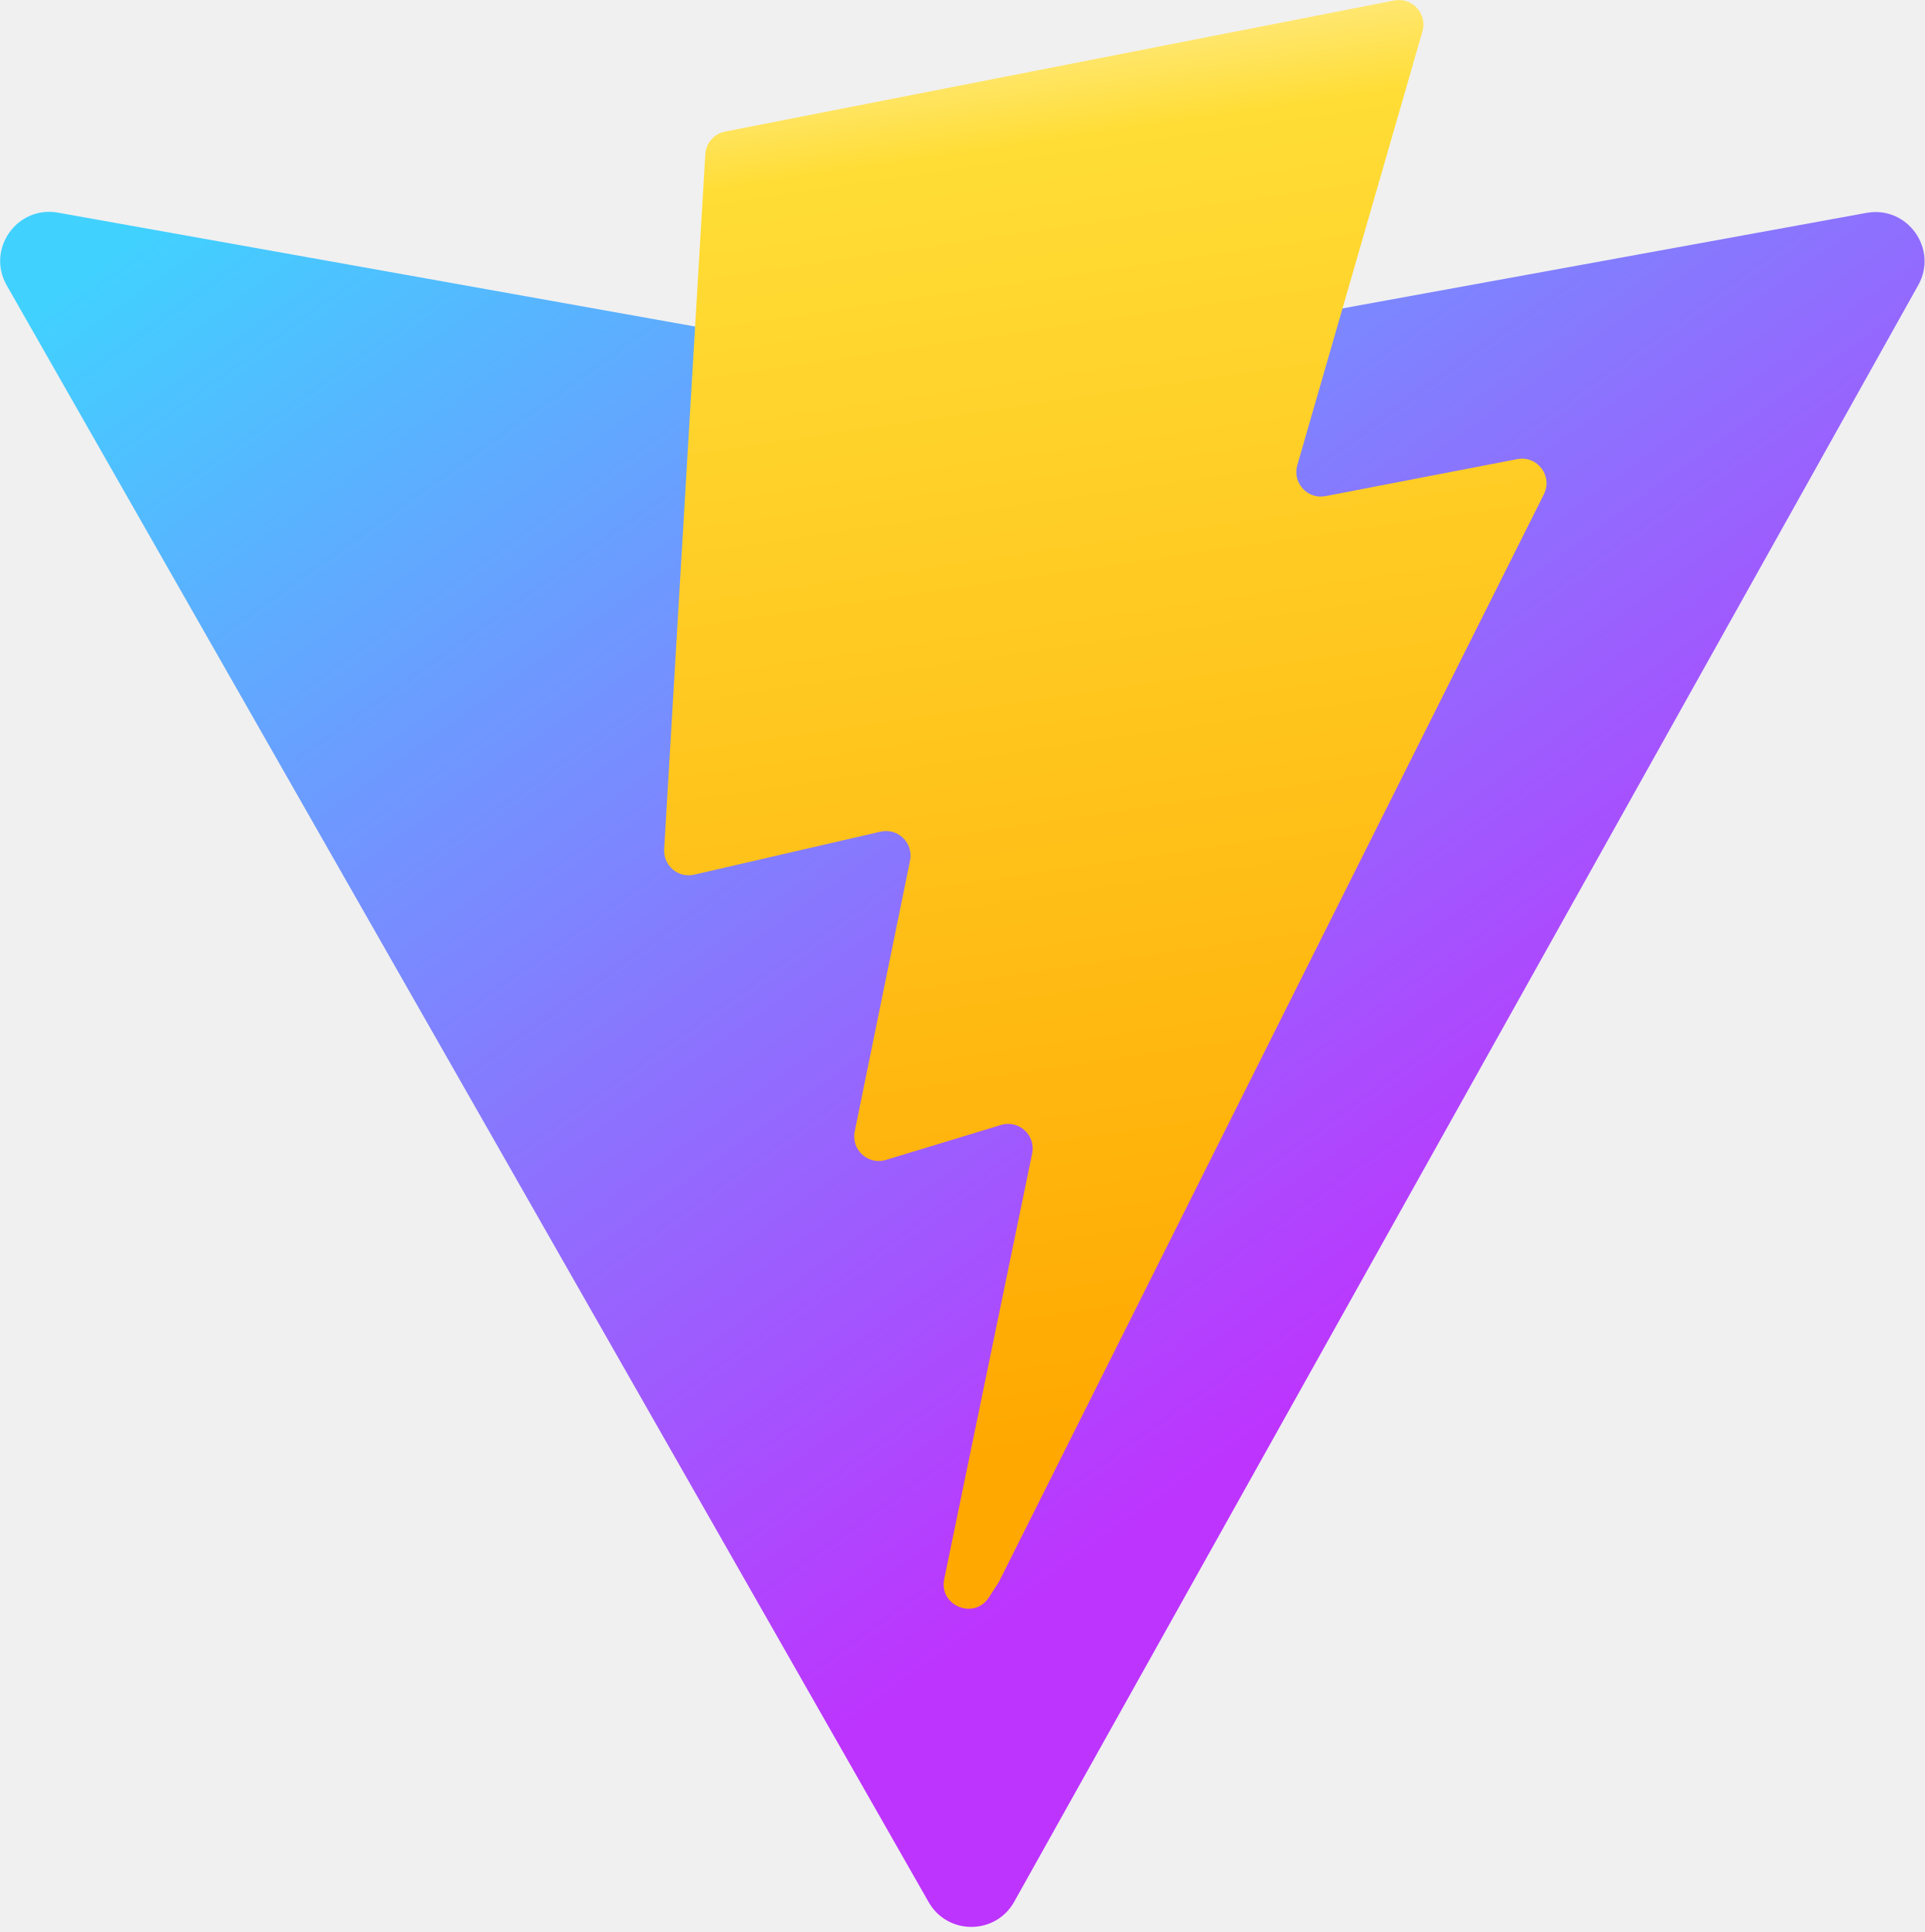
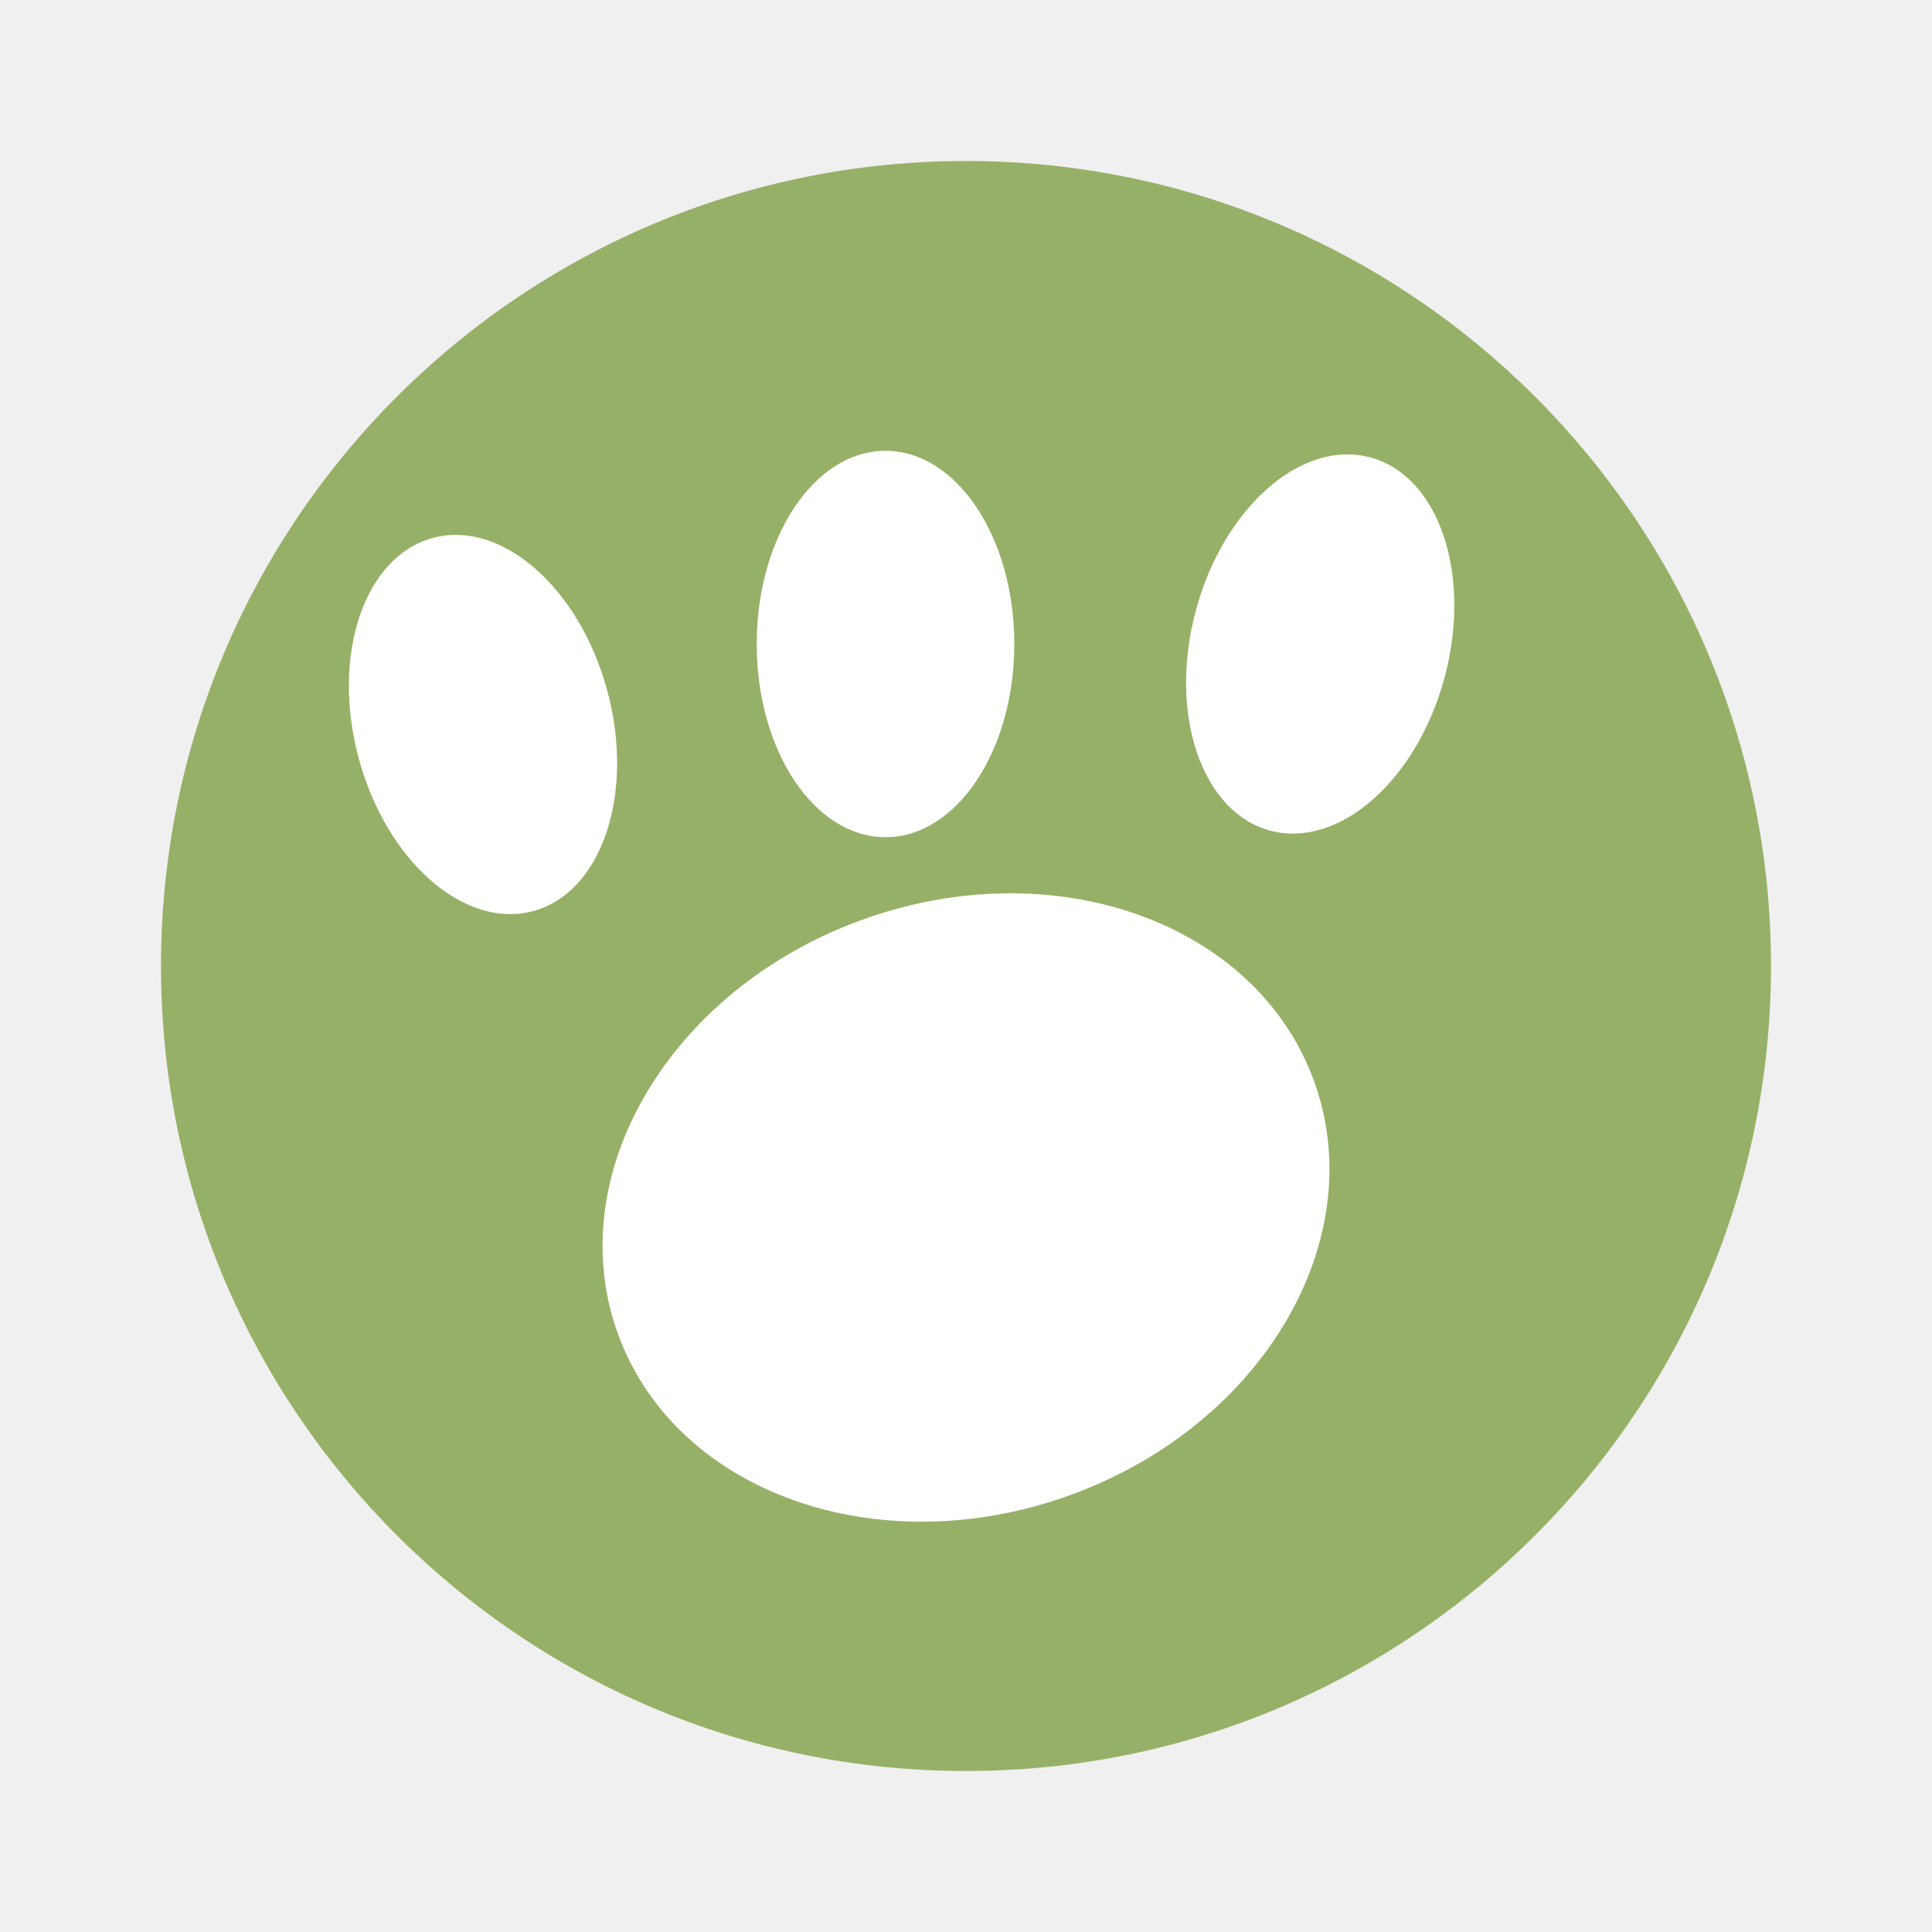
- <svg xmlns="http://www.w3.org/2000/svg" aria-hidden="true" role="img" class="iconify iconify--logos" width="31.88" height="32" preserveAspectRatio="xMidYMid meet" viewBox="0 0 256 257">
-   <defs>
-     <linearGradient id="IconifyId1813088fe1fbc01fb466" x1="-.828%" x2="57.636%" y1="7.652%" y2="78.411%">
-       <stop offset="0%" stop-color="#41D1FF" />
-       <stop offset="100%" stop-color="#BD34FE" />
-     </linearGradient>
-     <linearGradient id="IconifyId1813088fe1fbc01fb467" x1="43.376%" x2="50.316%" y1="2.242%" y2="89.03%">
-       <stop offset="0%" stop-color="#FFEA83" />
-       <stop offset="8.333%" stop-color="#FFDD35" />
-       <stop offset="100%" stop-color="#FFA800" />
-     </linearGradient>
-   </defs>
-   <path fill="url(#IconifyId1813088fe1fbc01fb466)" d="M255.153 37.938L134.897 252.976c-2.483 4.44-8.862 4.466-11.382.048L.875 37.958c-2.746-4.814 1.371-10.646 6.827-9.67l120.385 21.517a6.537 6.537 0 0 0 2.322-.004l117.867-21.483c5.438-.991 9.574 4.796 6.877 9.62Z" />
-   <path fill="url(#IconifyId1813088fe1fbc01fb467)" d="M185.432.063L96.44 17.501a3.268 3.268 0 0 0-2.634 3.014l-5.474 92.456a3.268 3.268 0 0 0 3.997 3.378l24.777-5.718c2.318-.535 4.413 1.507 3.936 3.838l-7.361 36.047c-.495 2.426 1.782 4.5 4.151 3.78l15.304-4.649c2.372-.72 4.652 1.36 4.15 3.788l-11.698 56.621c-.732 3.542 3.979 5.473 5.943 2.437l1.313-2.028l72.516-144.72c1.215-2.423-.88-5.186-3.54-4.672l-25.505 4.922c-2.396.462-4.435-1.77-3.759-4.114l16.646-57.705c.677-2.35-1.37-4.583-3.769-4.113Z" />
+ <svg className="w-10 h-10 animate-bounce-subtle transform hover:scale-110 transition-transform duration-300" viewBox="0 0 120 120">
+   <circle cx="60" cy="60" r="50" fill="#97B067" />
+           {/* These two circles are now positioned at the bottom of the paw as per your latest input */}
+           <ellipse cx="60" cy="75" rx="23" ry="19" fill="white" transform="rotate(-20 60 75)" />
+ 
+           {/* Ellipses (toes) are now positioned at the top and rotated as per your latest input */}
+           {/* Left toe: positioned at (30, 45) and rotated -15 degrees around (10, 35) */}
+           <ellipse cx="30" cy="45" rx="8" ry="12" fill="white" transform="rotate(-15 30 45)" />
+           {/* Middle toe: positioned at (60, 40) - no rotation */}
+           <ellipse cx="55" cy="40" rx="8" ry="12" fill="white" />
+           {/* Right toe: positioned at (80, 45) and rotated 15 degrees around (50, 35) */}
+           <ellipse cx="82" cy="40" rx="8" ry="12" fill="white" transform="rotate(15 82 40)" />
</svg>
